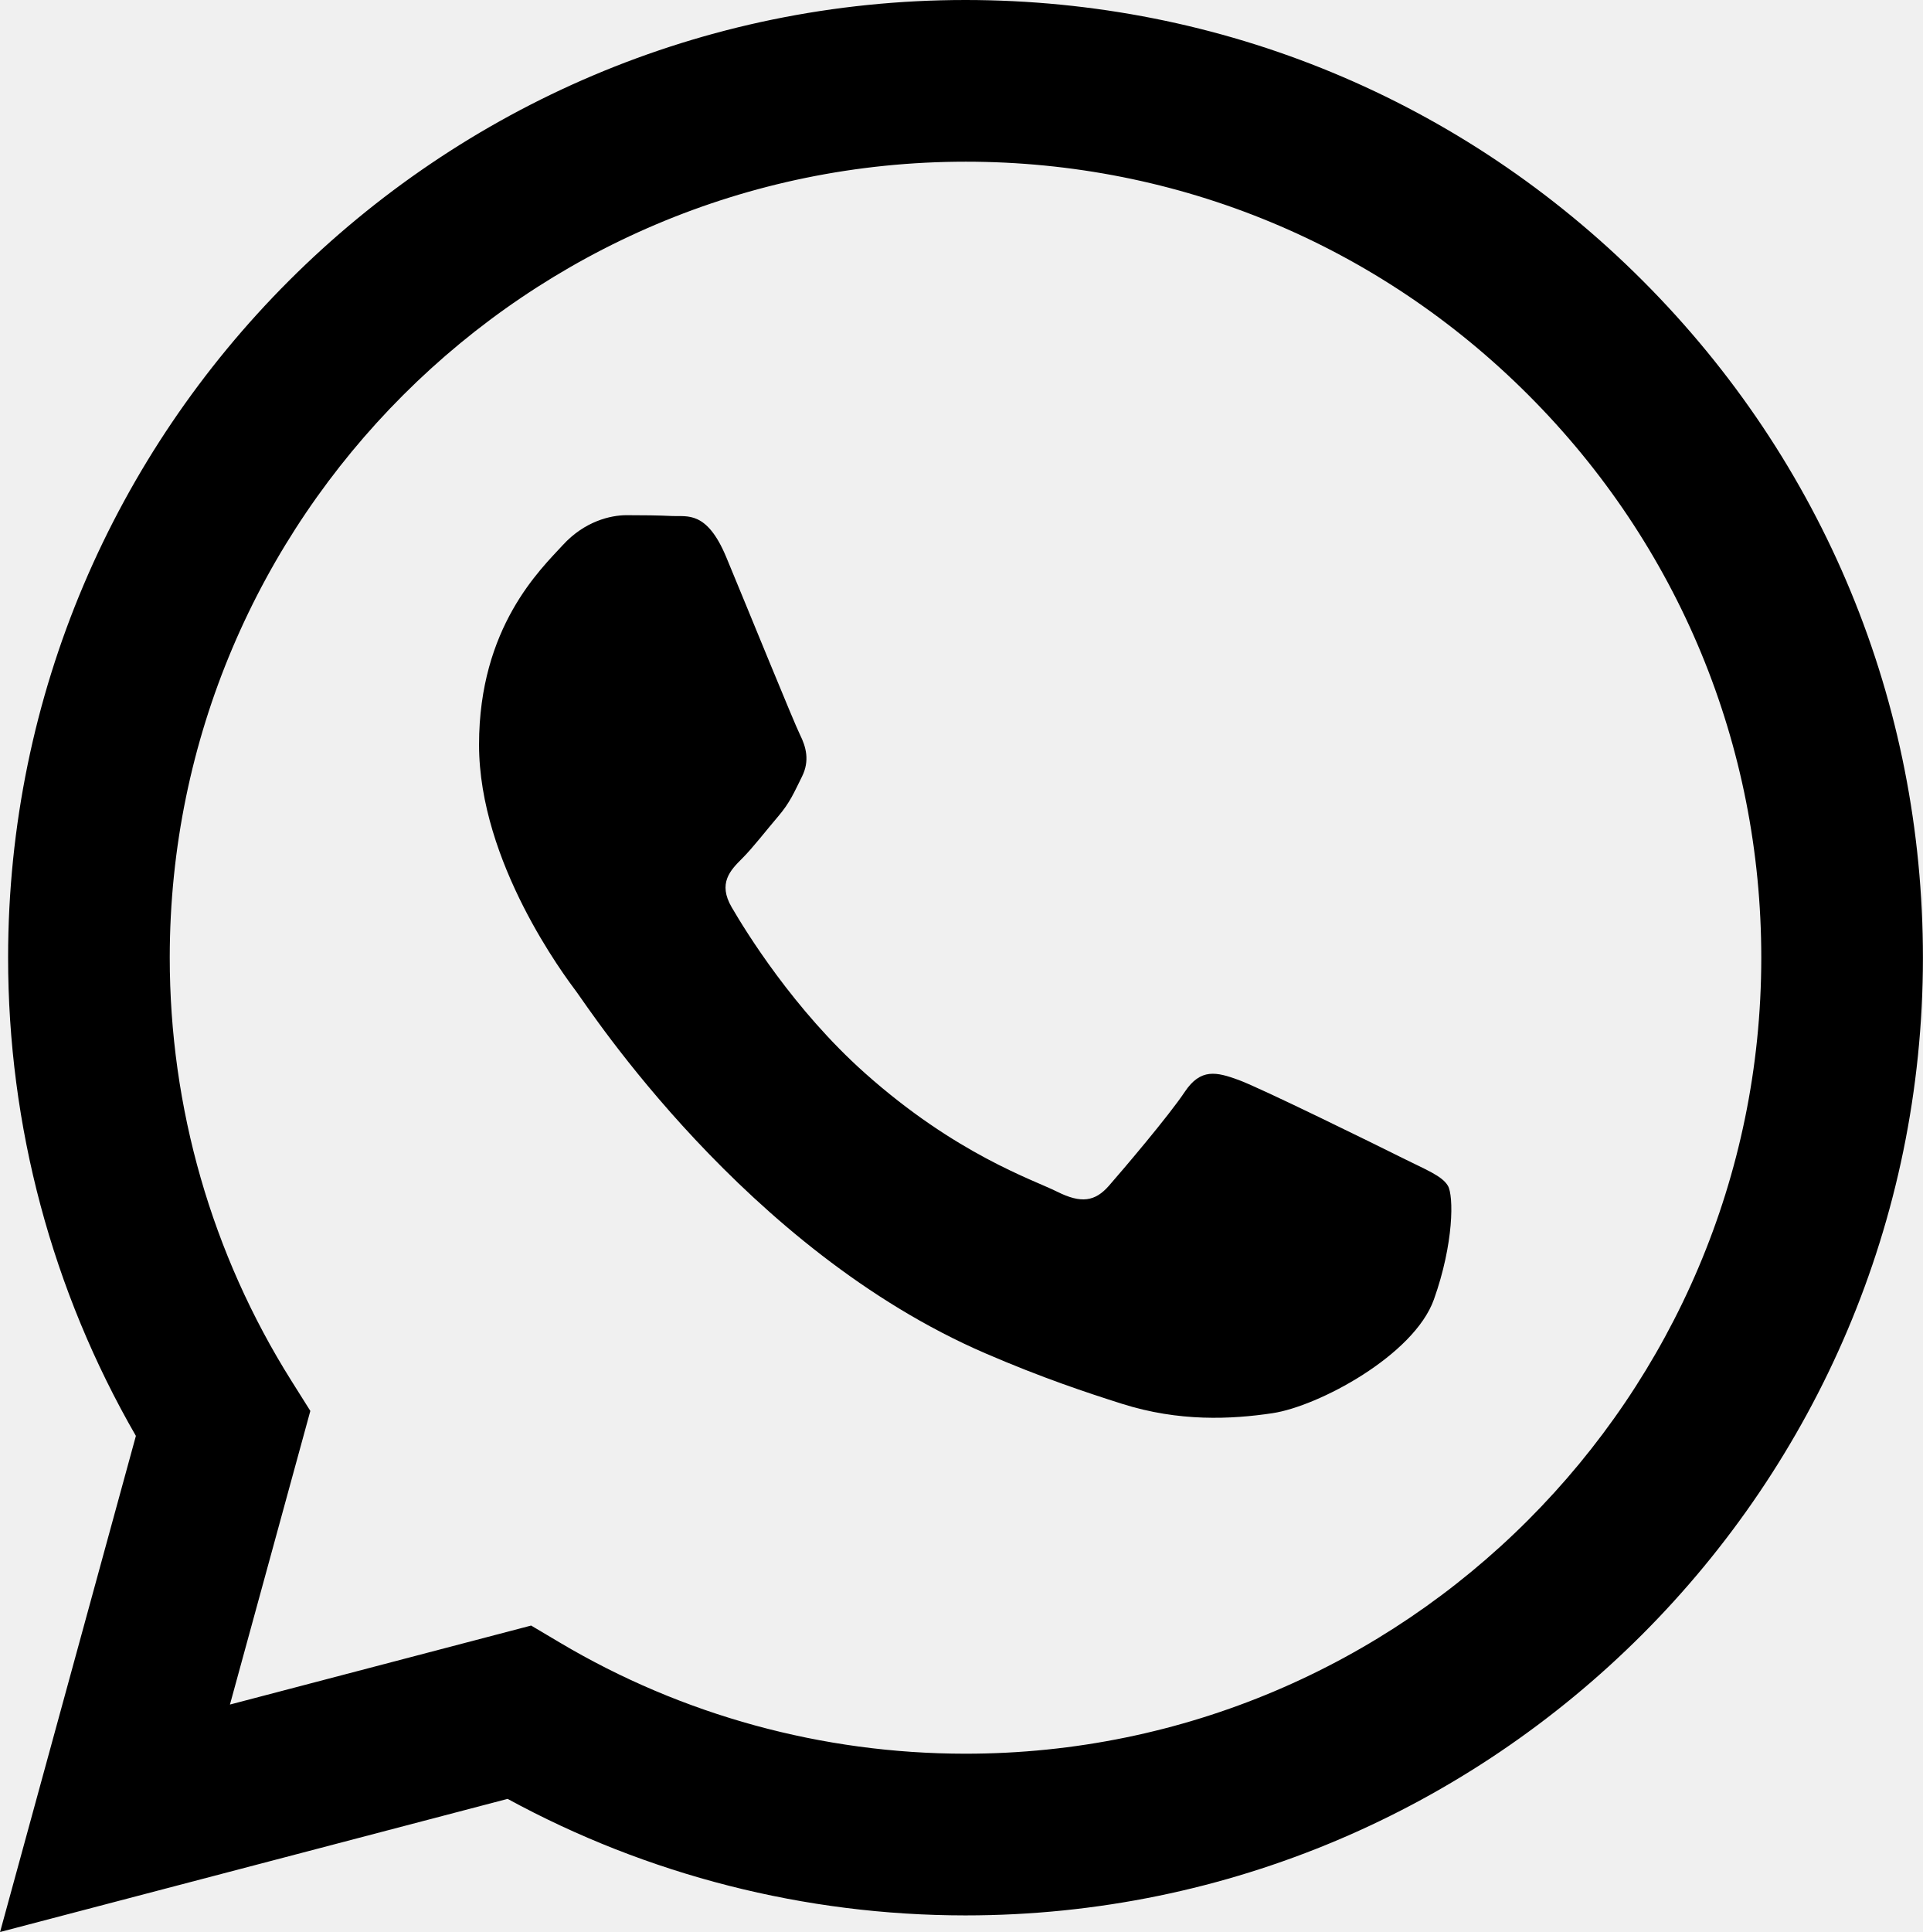
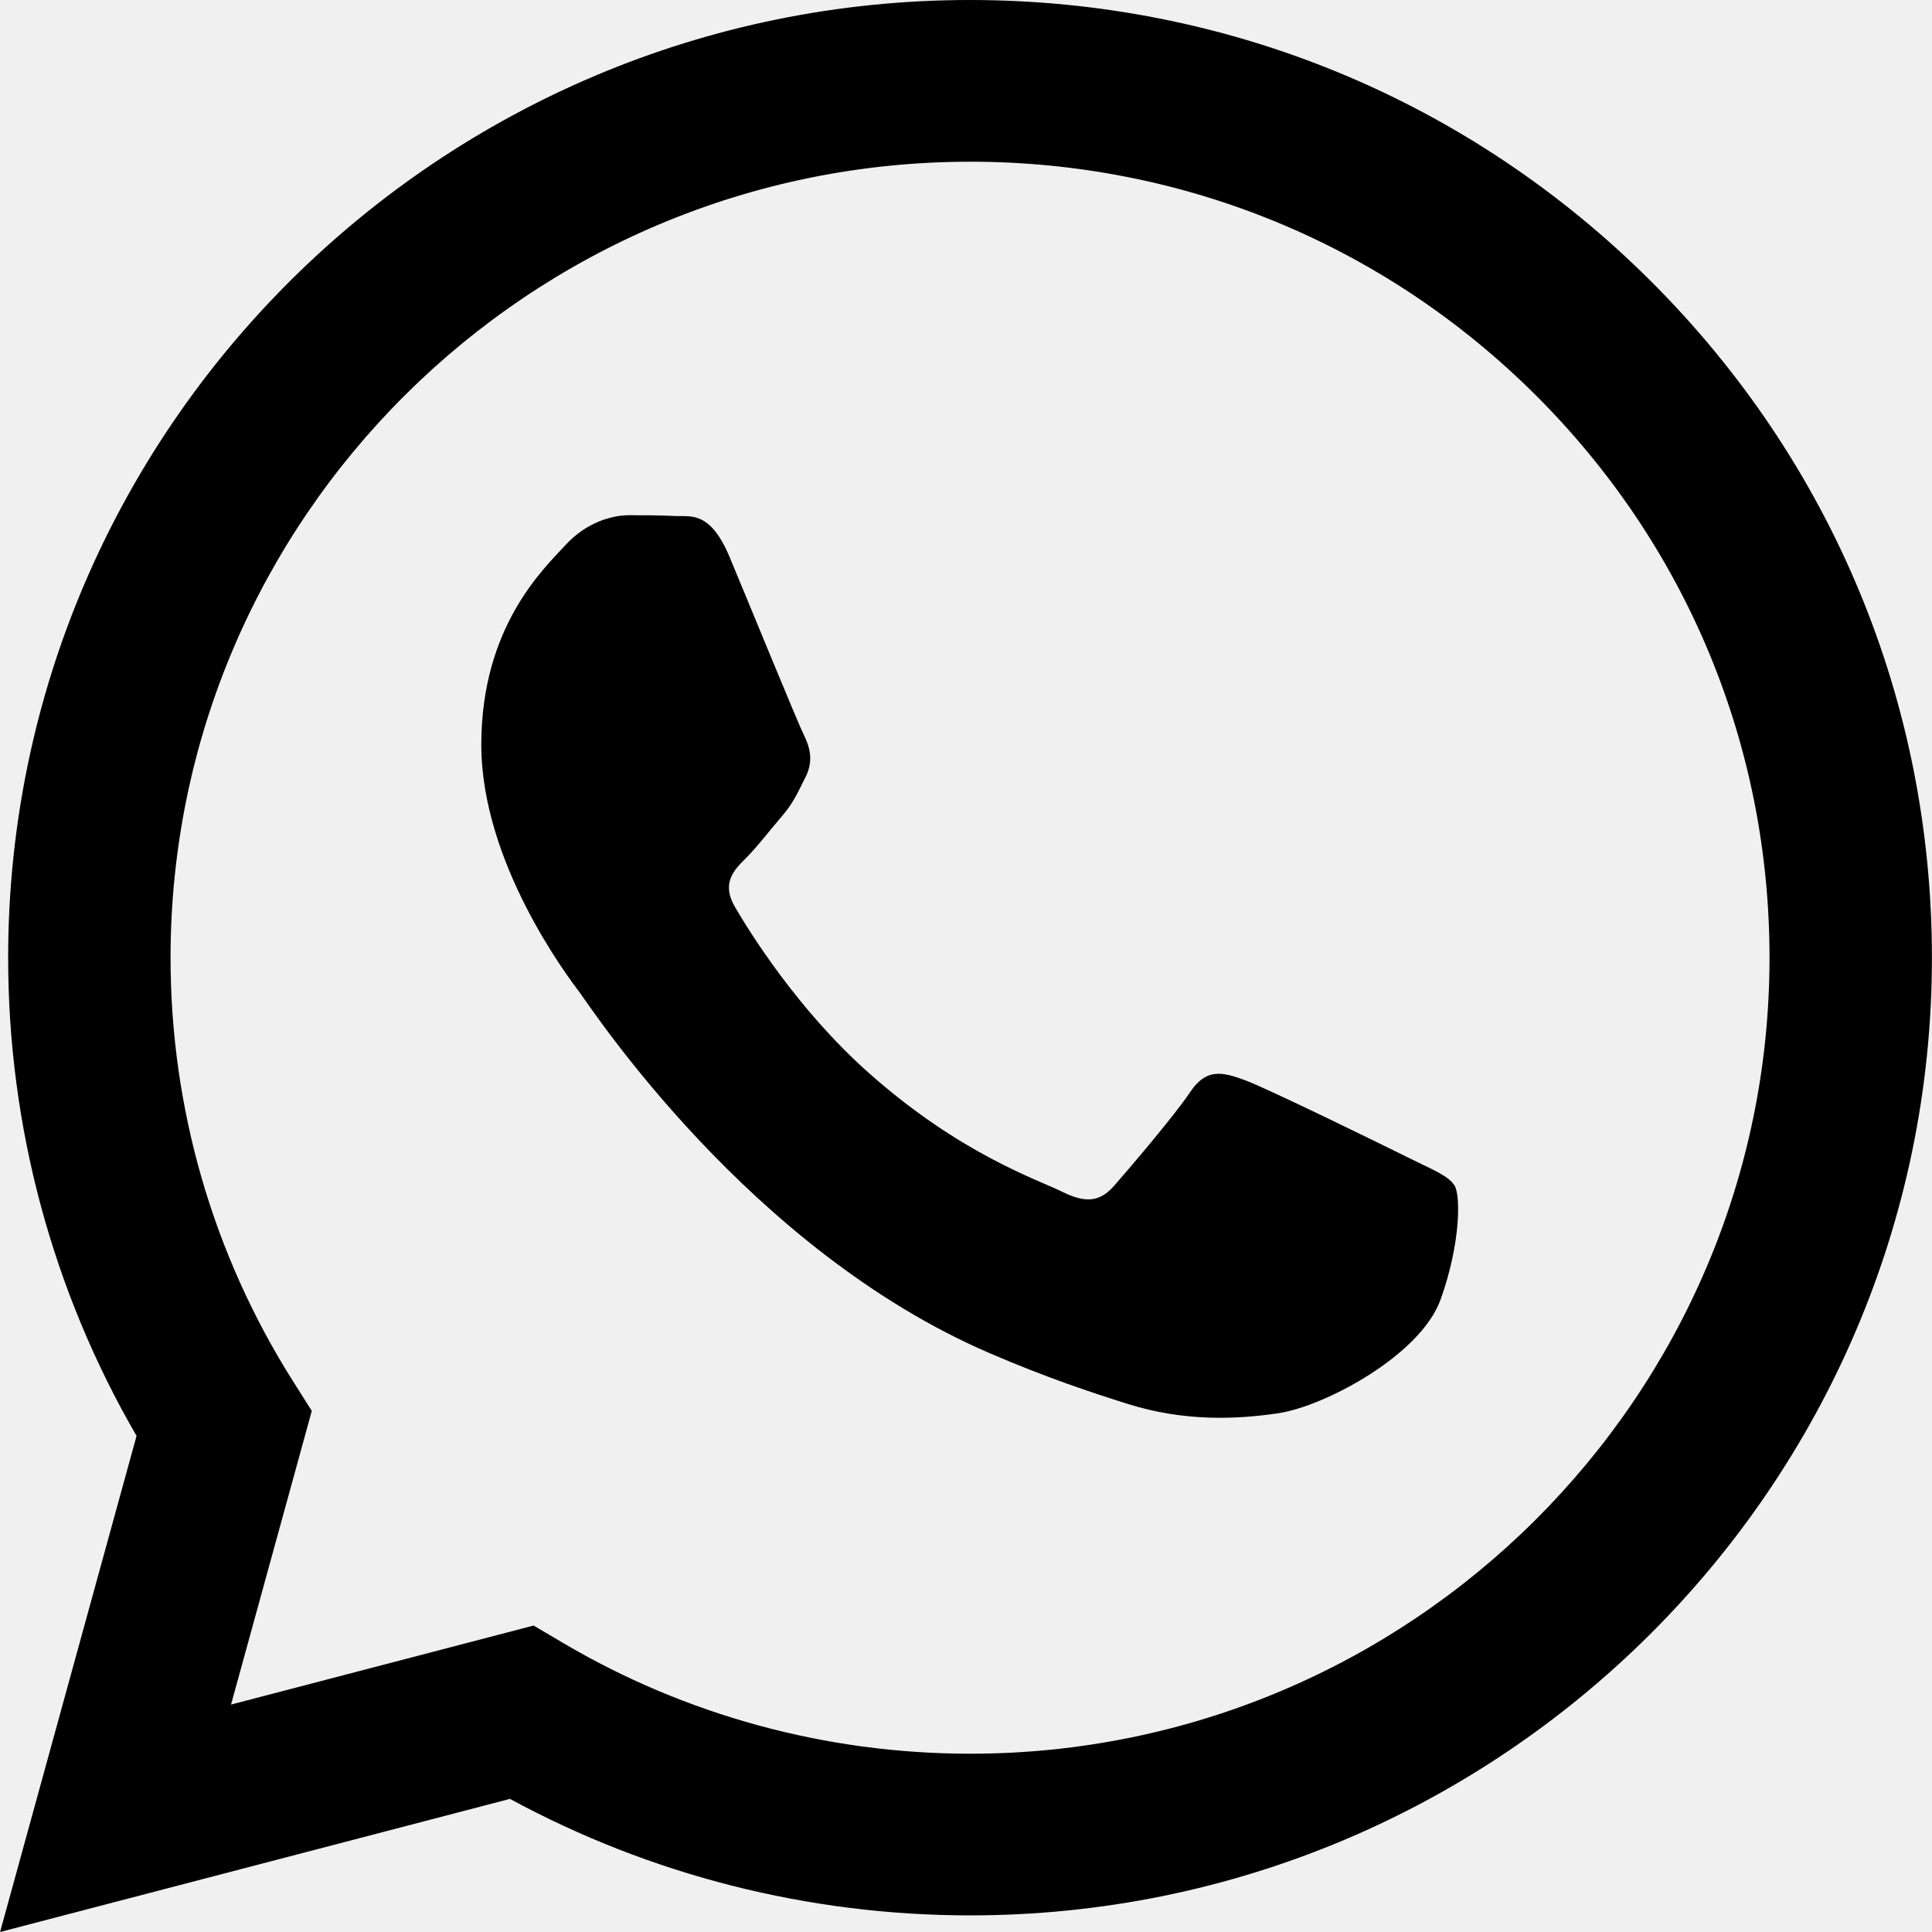
- <svg xmlns="http://www.w3.org/2000/svg" width="2489" height="2500" viewBox="0 0 737.509 740.824">
-   <path fill-rule="evenodd" clip-rule="evenodd" d="M630.056 107.658C560.727 38.271 468.525.039 370.294 0 167.891 0 3.16 164.668 3.079 367.072c-.027 64.699 16.883 127.855 49.016 183.523L0 740.824l194.666-51.047c53.634 29.244 114.022 44.656 175.481 44.682h.151c202.382 0 367.128-164.689 367.21-367.094.039-98.088-38.121-190.32-107.452-259.707m-259.758 564.8h-.125c-54.766-.021-108.483-14.729-155.343-42.529l-11.146-6.613-115.516 30.293 30.834-112.592-7.258-11.543c-30.552-48.58-46.689-104.729-46.665-162.379C65.146 198.865 202.065 62 370.419 62c81.521.031 158.154 31.81 215.779 89.482s89.342 134.332 89.311 215.859c-.07 168.242-136.987 305.117-305.211 305.117m167.415-228.514c-9.176-4.591-54.286-26.782-62.697-29.843-8.41-3.061-14.526-4.591-20.644 4.592-6.116 9.182-23.7 29.843-29.054 35.964-5.351 6.122-10.703 6.888-19.879 2.296-9.175-4.591-38.739-14.276-73.786-45.526-27.275-24.32-45.691-54.36-51.043-63.542-5.352-9.183-.569-14.148 4.024-18.72 4.127-4.11 9.175-10.713 13.763-16.07 4.587-5.356 6.116-9.182 9.174-15.303 3.059-6.122 1.53-11.479-.764-16.07-2.294-4.591-20.643-49.739-28.29-68.104-7.447-17.886-15.012-15.466-20.644-15.746-5.346-.266-11.469-.323-17.585-.323-6.117 0-16.057 2.296-24.468 11.478-8.41 9.183-32.112 31.374-32.112 76.521s32.877 88.763 37.465 94.885c4.587 6.122 64.699 98.771 156.741 138.502 21.891 9.45 38.982 15.093 52.307 19.323 21.981 6.979 41.983 5.994 57.793 3.633 17.628-2.633 54.285-22.19 61.932-43.616 7.646-21.426 7.646-39.791 5.352-43.617-2.293-3.826-8.41-6.122-17.585-10.714" />
+ <svg xmlns="http://www.w3.org/2000/svg" width="50" height="50" viewBox="0 0 50 50" fill="none">
+   <g clip-path="url(#clip0_346_557)">
+     <path fill-rule="evenodd" clip-rule="evenodd" d="M42.714 7.266C38.014 2.583 31.764 0.003 25.104 0C11.383 0 0.216 11.114 0.211 24.775C0.209 29.141 1.355 33.404 3.534 37.161L0.002 50L13.198 46.555C16.834 48.529 20.928 49.569 25.095 49.57H25.105C38.824 49.57 49.993 38.455 49.998 24.794C50.001 18.174 47.414 11.949 42.714 7.266ZM25.105 45.386H25.096C21.384 45.384 17.742 44.392 14.565 42.515L13.81 42.069L5.979 44.114L8.069 36.514L7.577 35.736C5.506 32.457 4.412 28.667 4.414 24.776C4.418 13.422 13.7 4.185 25.113 4.185C30.639 4.187 35.834 6.331 39.741 10.224C43.647 14.116 45.797 19.29 45.795 24.793C45.79 36.148 36.509 45.386 25.105 45.386ZM36.454 29.963C35.832 29.653 32.774 28.155 32.204 27.949C31.634 27.742 31.219 27.639 30.804 28.259C30.39 28.878 29.198 30.273 28.835 30.686C28.472 31.099 28.109 31.151 27.487 30.841C26.865 30.531 24.861 29.877 22.485 27.768C20.636 26.127 19.387 24.099 19.025 23.48C18.662 22.86 18.986 22.525 19.297 22.216C19.577 21.939 19.919 21.493 20.23 21.131C20.541 20.77 20.645 20.512 20.852 20.099C21.06 19.686 20.956 19.324 20.801 19.014C20.645 18.704 19.401 15.657 18.883 14.418C18.378 13.21 17.865 13.374 17.483 13.355C17.121 13.337 16.706 13.333 16.291 13.333C15.877 13.333 15.203 13.488 14.633 14.108C14.062 14.727 12.456 16.225 12.456 19.272C12.456 22.319 14.684 25.263 14.995 25.676C15.306 26.09 19.381 32.343 25.621 35.024C27.105 35.662 28.264 36.043 29.167 36.328C30.657 36.799 32.013 36.733 33.085 36.574C34.28 36.396 36.765 35.076 37.283 33.63C37.801 32.184 37.801 30.944 37.646 30.686C37.49 30.428 37.076 30.273 36.454 29.963Z" fill="black" />
+   </g>
+   <defs>
+     <clipPath id="clip0_346_557">
+       <rect width="50" height="50" fill="white" />
+     </clipPath>
+   </defs>
</svg>
